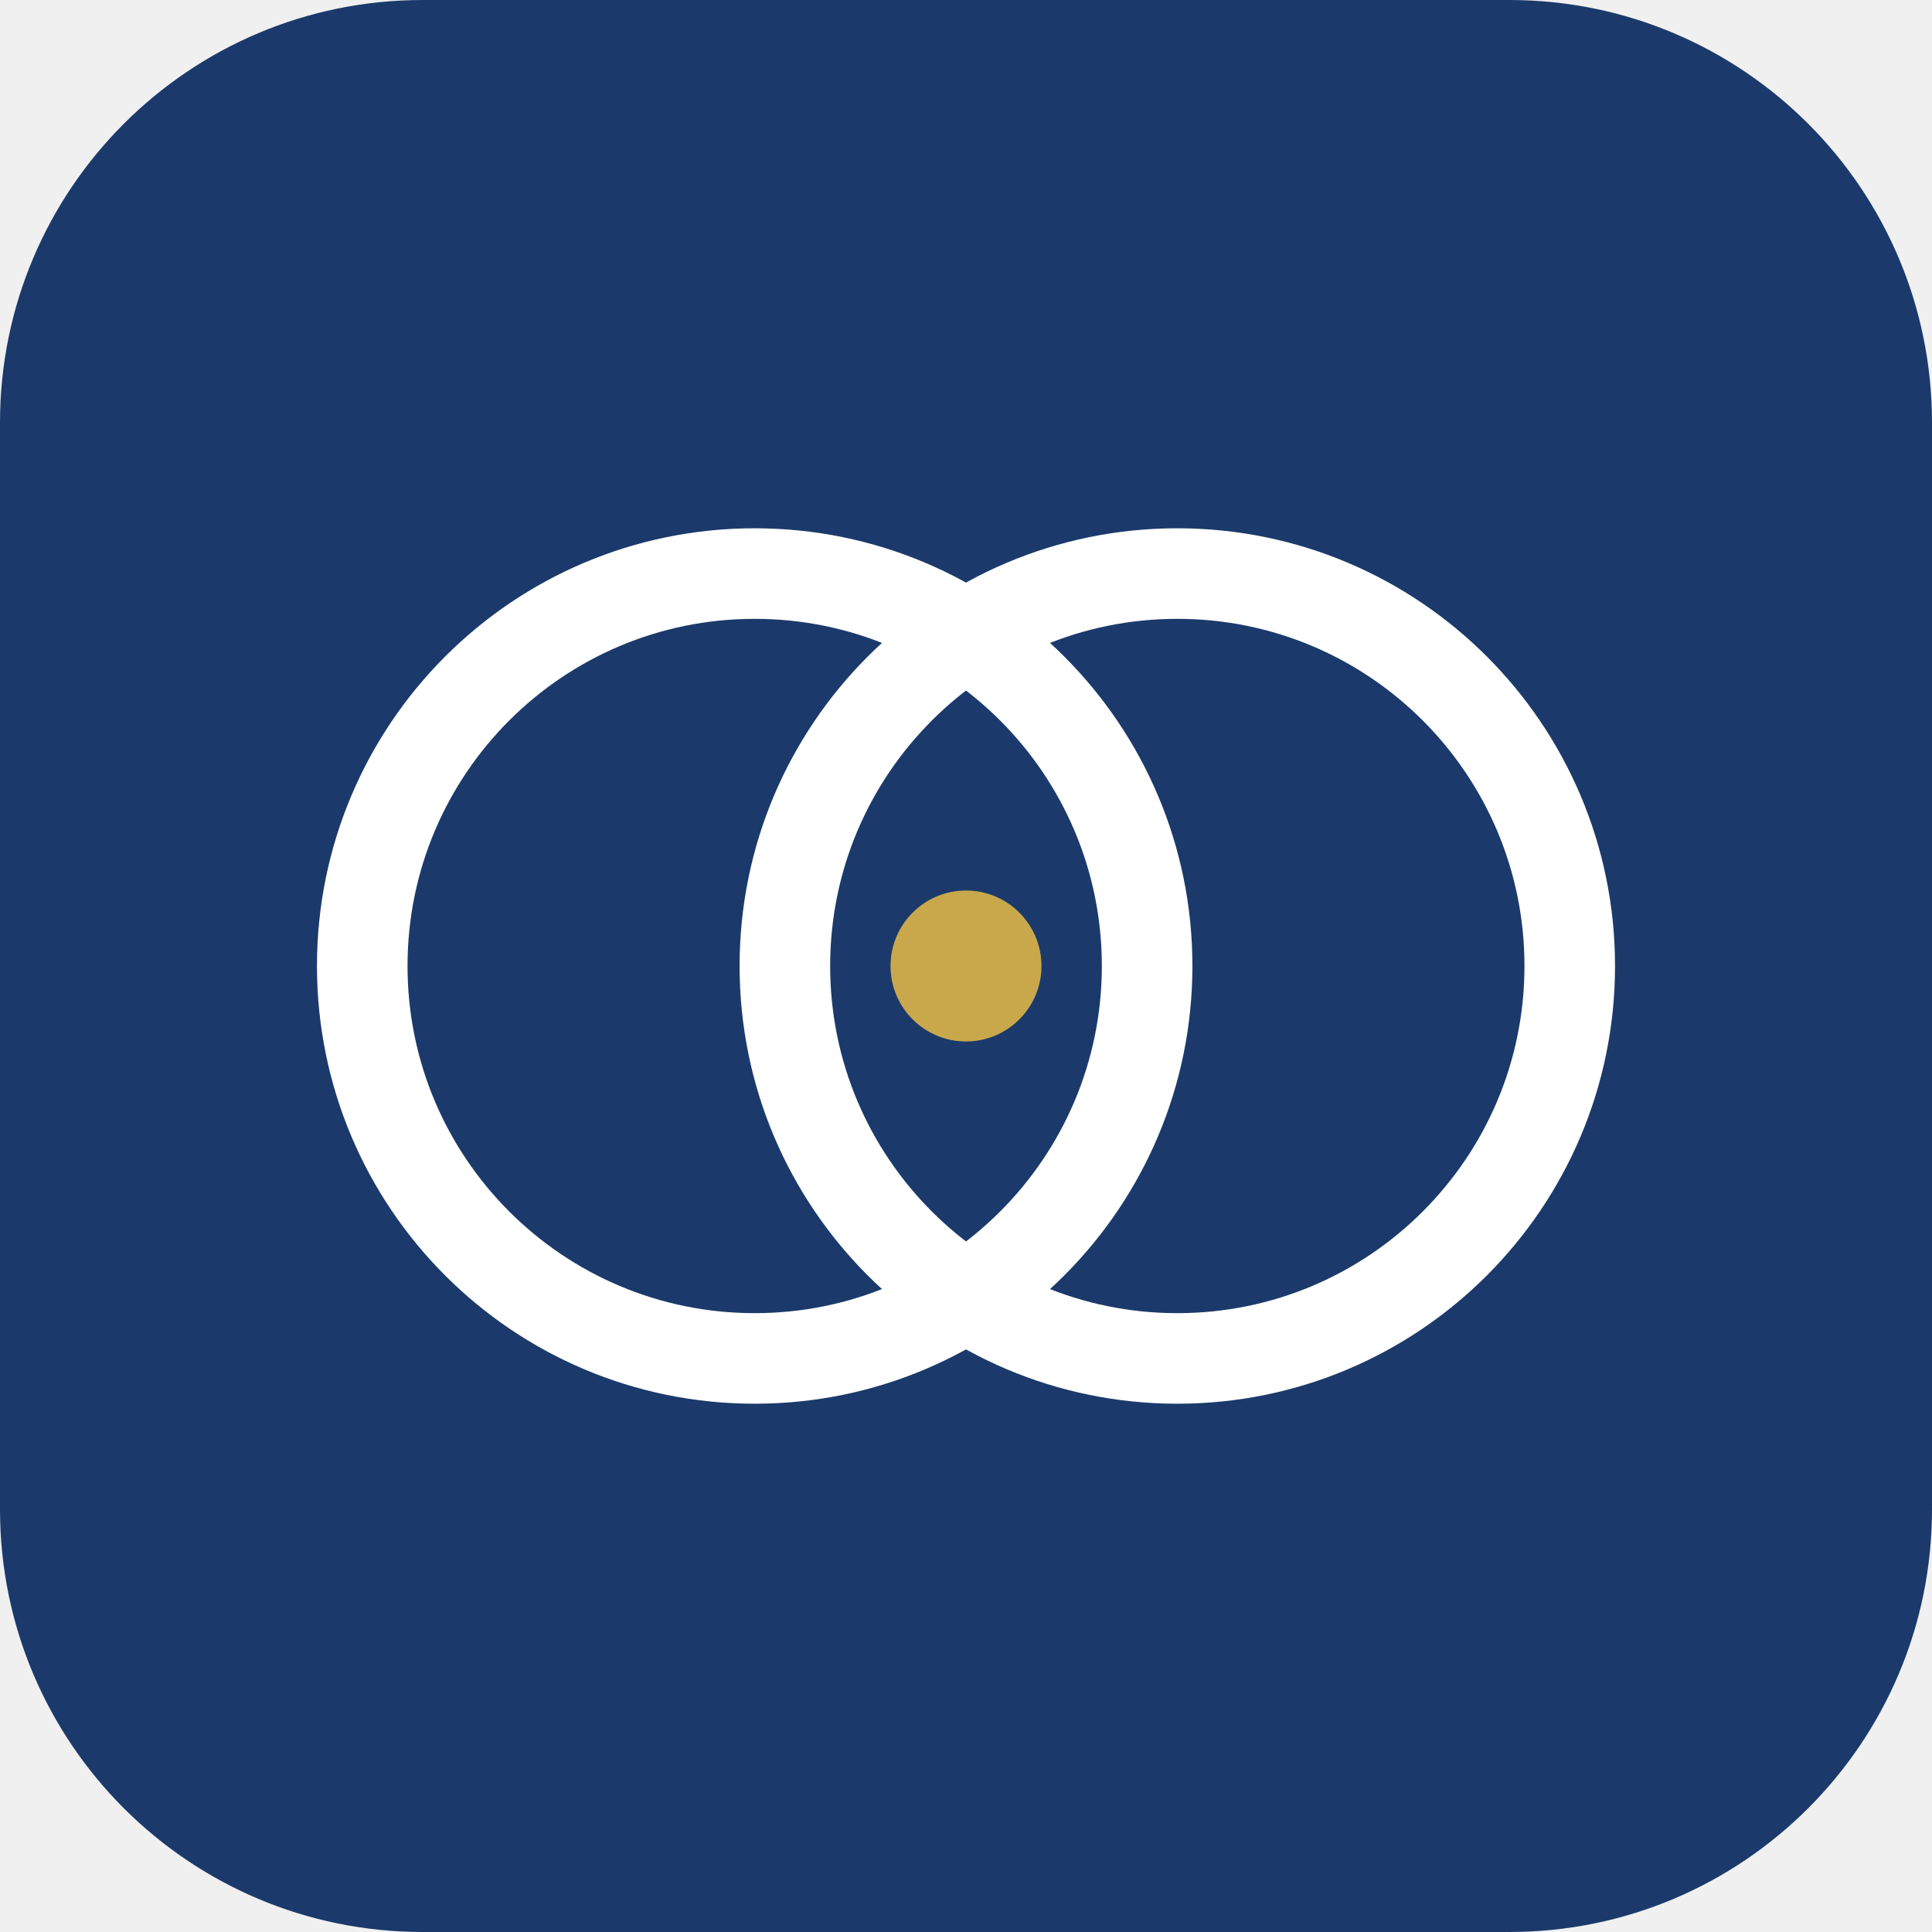
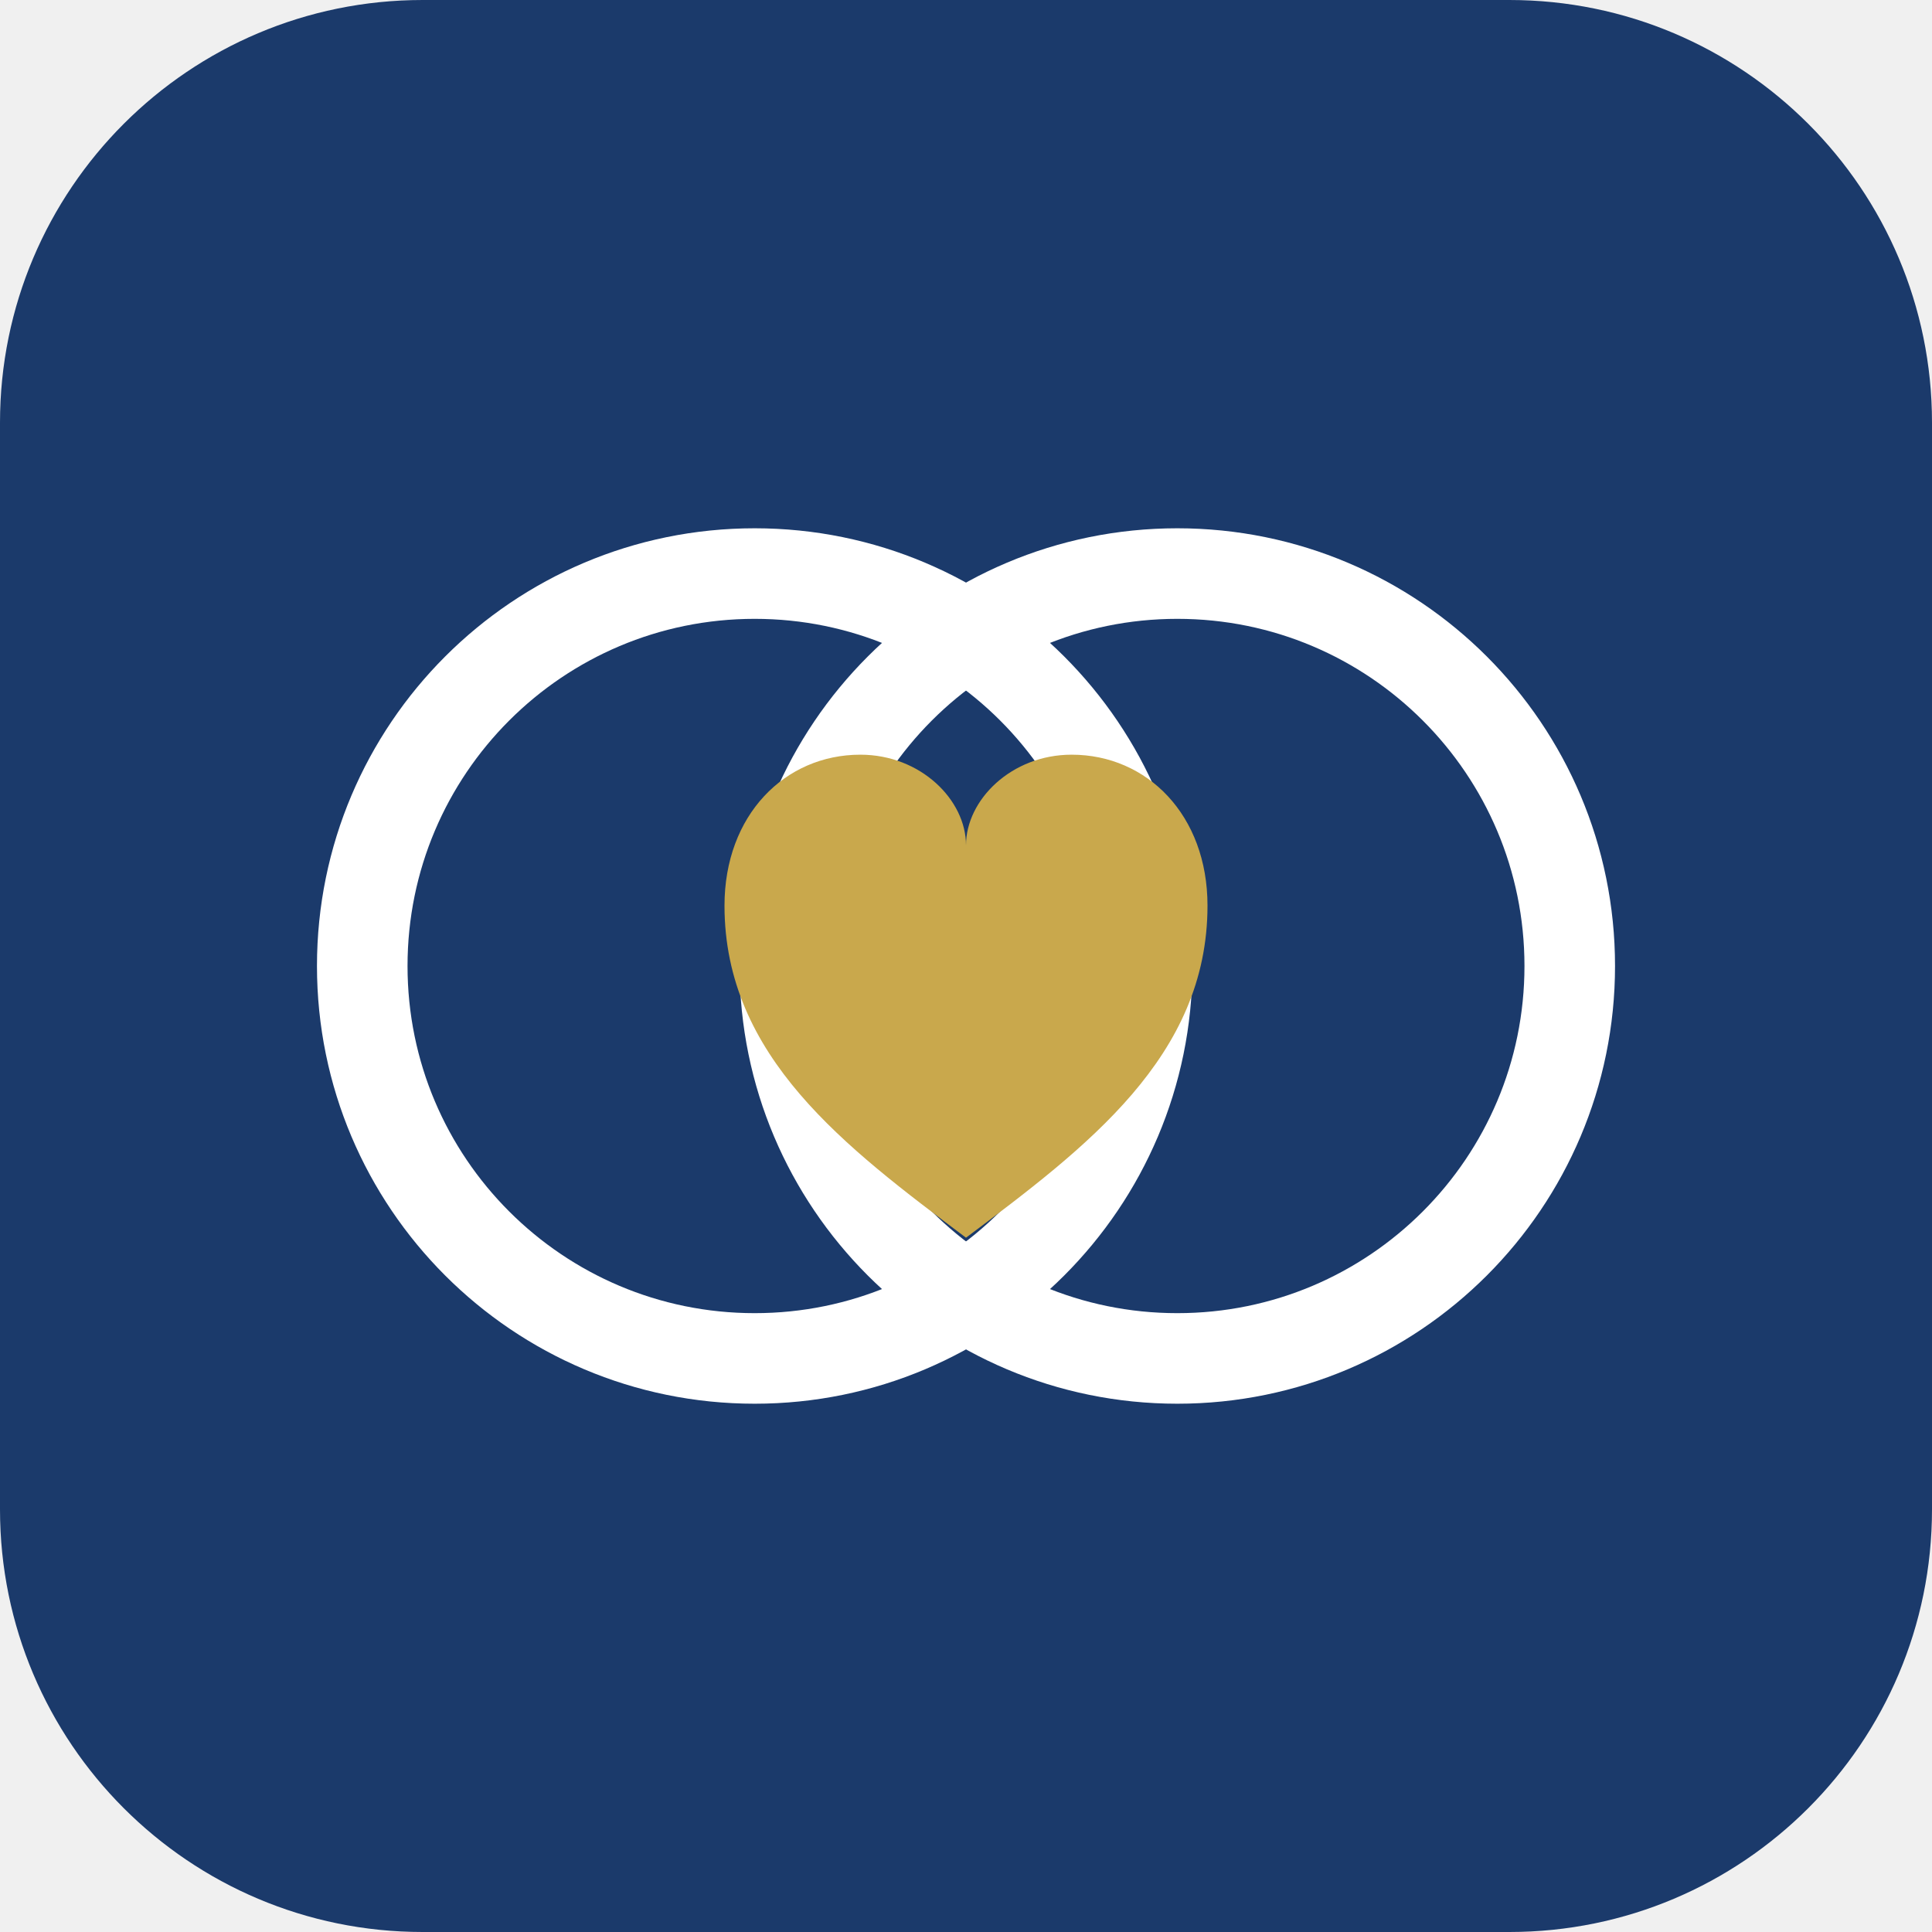
<svg xmlns="http://www.w3.org/2000/svg" width="64" height="64" viewBox="0 0 64 64">
  <rect width="64" height="64" rx="14" fill="#1B3A6B" />
  <circle cx="25" cy="32" r="13" fill="none" stroke="#FFFFFF" stroke-width="3" stroke-linecap="round" />
  <circle cx="39" cy="32" r="13" fill="none" stroke="#FFFFFF" stroke-width="3" stroke-linecap="round" />
-   <circle cx="32" cy="32" r="2.5" fill="#C9A84C" />
+   <path d="M32 41 C 28 38, 24 35, 24 30 C 24 27, 26 25, 28.5 25 C 30.5 25, 32 26.5, 32 28 C 32 26.5, 33.5 25, 35.5 25 C 38 25, 40 27, 40 30 C 40 35, 36 38, 32 41 Z" fill="#C9A84C" />
</svg>
